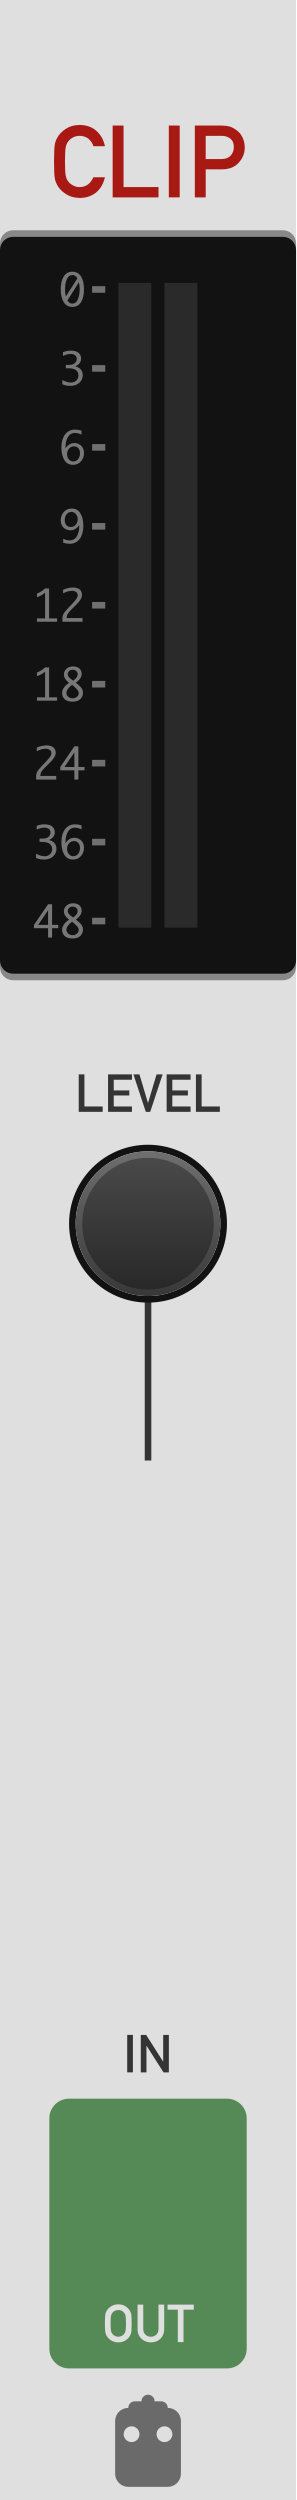
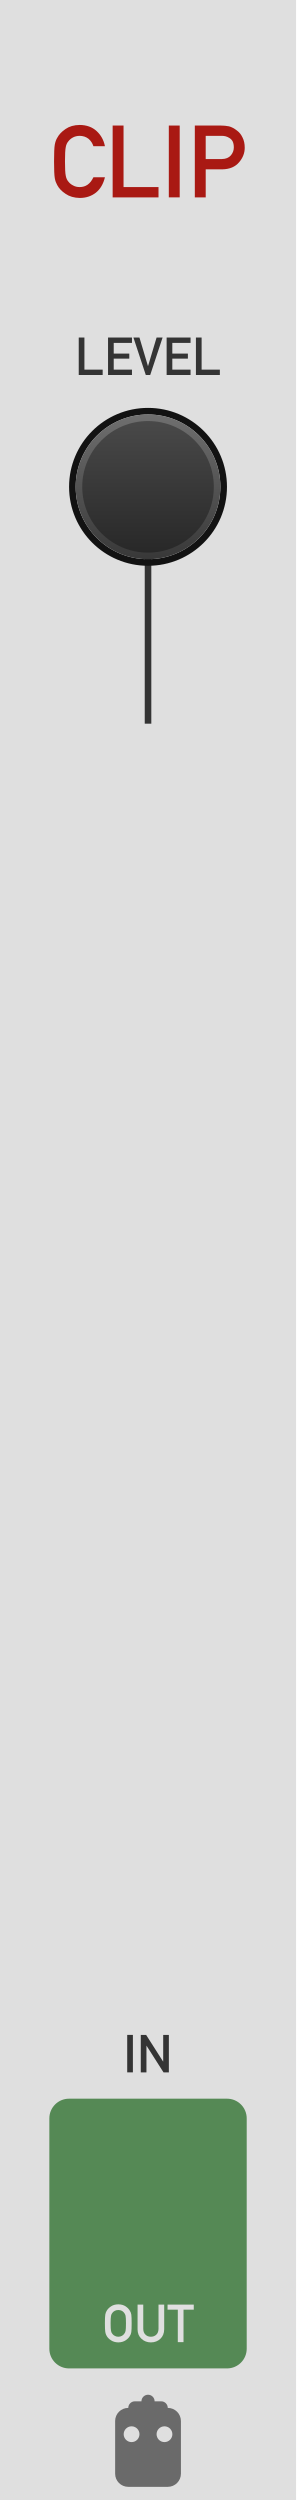
- <svg xmlns="http://www.w3.org/2000/svg" xmlns:xlink="http://www.w3.org/1999/xlink" version="1.1" width="45" height="380" viewBox="0 0 45 380" id="svg175">
+ <svg xmlns="http://www.w3.org/2000/svg" xmlns:xlink="http://www.w3.org/1999/xlink" version="1.1" width="45" height="380" viewBox="0 0 45 380" id="svg167">
  <style id="style2">

    text.title {
      fill: #a91913;
      font-family: 'DIN Alternate';
      font-size: 11.5pt;
    }
    text.big-label {
      fill: #343434;
      font-family: 'DIN Alternate';
      font-size: 7.5pt;
    }
    text.label {
      fill: #343434;
      font-family: 'DIN Alternate';
      font-size: 6pt;
    }
    text.output-label {
      fill: #dfdfdf;
      font-family: 'DIN Alternate';
      font-size: 6pt;
    }

    .background {
      fill: #dfdfdf;
    }
    .poly-output {
      fill: #558955;
    }
    .mono-output {
      fill: #636c9d;
    }

    polyline.icon {
      stroke: #343434;
      stroke-width: 1.2;
      fill: none;
    }
    polyline.connect {
      stroke: #343434;
      stroke-width: 1;
      fill: none;
    }

    rect.lcd-bg {
      fill: #121212;
    }
    rect.lcd-bg-frame {
      fill: #888888;
    }
    rect.lcd-bg-accent {
      fill: #2a2a2a;
    }
    text.lcd-label {
      fill: #777777;
      font-family: 'Monaco';
      font-size: 5pt;
    }
    polyline.lcd-tick {
      stroke: #707070;
      stroke-width: 1;
      fill: none;
    }

    .blueprint {
      stroke: #444444;
      fill: none;
    }

  </style>
  <defs id="defs121">
    <linearGradient id="smallKnobLight" x1="0%" y1="0%" x2="0%" y2="100%">
      <stop offset="0%" stop-color="#6f6f6f" id="stop4" />
      <stop offset="100%" stop-color="#383838" id="stop6" />
    </linearGradient>
    <linearGradient id="smallKnobDark" x1="0%" y1="0%" x2="0%" y2="100%">
      <stop offset="0%" stop-color="#494949" id="stop9" />
      <stop offset="100%" stop-color="#282828" id="stop11" />
    </linearGradient>
    <linearGradient id="bigKnobLight" x1="0%" y1="0%" x2="0%" y2="100%">
      <stop offset="0%" stop-color="#888" id="stop14" />
      <stop offset="100%" stop-color="#333" id="stop16" />
    </linearGradient>
    <linearGradient id="bigKnobDark" x1="0%" y1="0%" x2="0%" y2="100%">
      <stop offset="0%" stop-color="#5c5c5c" id="stop19" />
      <stop offset="100%" stop-color="#282828" id="stop21" />
    </linearGradient>
    <symbol id="knob18">
      <g transform="translate(9 9)" id="g30">
        <circle r="8.5" stroke="#222" fill="none" id="circle24" />
        <circle r="8" fill="url('#smallKnobLight')" id="circle26" />
        <circle r="7" fill="url('#smallKnobDark')" id="circle28" />
      </g>
    </symbol>
    <symbol id="knob24">
      <g transform="translate(12 12)" id="g39">
        <circle r="11.5" stroke="#121212" fill="none" id="circle33" />
        <circle r="11" fill="url('#smallKnobLight')" id="circle35" />
        <circle r="10" fill="url('#smallKnobDark')" id="circle37" />
      </g>
    </symbol>
    <symbol id="knob45">
      <g transform="translate(22.5 22.5)" id="g46">
        <circle r="22" fill="url('#bigKnobDark')" id="circle42" />
        <circle r="20" fill="url('#bigKnobLight')" id="circle44" />
      </g>
    </symbol>
    <symbol id="toggleButton">
      <g transform="translate(9 9)" id="g49" />
    </symbol>
    <symbol id="port">
      <g transform="translate(12 12)" id="g52" />
    </symbol>
    <symbol id="screw">
      <g transform="translate(6 6)" id="g55" />
    </symbol>
    <symbol id="hswitch14">
      <g transform="translate(12 7)" id="g58" />
    </symbol>
    <symbol id="meter-strip">
      <g transform="translate(20 4)" id="g105">
        <rect x="-6" y="-1" width="5" height="98" class="lcd-bg-accent" id="rect61" />
        <rect x="1" y="-1" width="5" height="98" class="lcd-bg-accent" id="rect63" />
        <g transform="translate(-11 2.5)" id="g83">
          <text x="0" y="0" class="lcd-label" text-anchor="end" id="text65">0</text>
          <text x="0" y="12" class="lcd-label" text-anchor="end" id="text67">3</text>
          <text x="0" y="24" class="lcd-label" text-anchor="end" id="text69">6</text>
          <text x="0" y="36" class="lcd-label" text-anchor="end" id="text71">9</text>
          <text x="0" y="48" class="lcd-label" text-anchor="end" id="text73">12</text>
          <text x="0" y="60" class="lcd-label" text-anchor="end" id="text75">18</text>
          <text x="0" y="72" class="lcd-label" text-anchor="end" id="text77">24</text>
          <text x="0" y="84" class="lcd-label" text-anchor="end" id="text79">36</text>
          <text x="0" y="96" class="lcd-label" text-anchor="end" id="text81">48</text>
        </g>
        <g transform="translate(-10 0)" id="g103">
          <polyline points="0  0 2  0" class="lcd-tick" id="polyline85" />
          <polyline points="0 12 2 12" class="lcd-tick" id="polyline87" />
          <polyline points="0 24 2 24" class="lcd-tick" id="polyline89" />
          <polyline points="0 36 2 36" class="lcd-tick" id="polyline91" />
          <polyline points="0 48 2 48" class="lcd-tick" id="polyline93" />
          <polyline points="0 60 2 60" class="lcd-tick" id="polyline95" />
          <polyline points="0 72 2 72" class="lcd-tick" id="polyline97" />
          <polyline points="0 84 2 84" class="lcd-tick" id="polyline99" />
          <polyline points="0 96 2 96" class="lcd-tick" id="polyline101" />
        </g>
      </g>
    </symbol>
    <symbol id="logo">
      <g transform="translate(6 6)" id="g118">
        <rect x="-5" y="-4" height="12" width="10" rx="2" fill="#6a6a6a" stroke="none" id="rect108" />
        <rect x="-3" y="-5" height="4" width="6" rx="1" fill="#6a6a6a" stroke="none" id="rect110" />
        <path d="M0,-3, 0,-5" stroke="#6a6a6a" stroke-width="2" stroke-linecap="round" id="path112" />
        <circle cx="-2.5" cy="0" r="1.2" fill="#dfdfdf" stroke="none" id="circle114" />
        <circle cx="2.5" cy="0" r="1.2" fill="#dfdfdf" stroke="none" id="circle116" />
      </g>
    </symbol>
-     <linearGradient xlink:href="#smallKnobLight" id="linearGradient205" x1="-11" y1="-11" x2="-11" y2="11" gradientUnits="userSpaceOnUse" />
-     <linearGradient xlink:href="#smallKnobDark" id="linearGradient207" x1="-10" y1="-10" x2="-10" y2="10" gradientUnits="userSpaceOnUse" />
+     <linearGradient xlink:href="#smallKnobLight" id="linearGradient196" x1="-11" y1="-11" x2="-11" y2="11" gradientUnits="userSpaceOnUse" />
+     <linearGradient xlink:href="#smallKnobDark" id="linearGradient198" x1="-10" y1="-10" x2="-10" y2="10" gradientUnits="userSpaceOnUse" />
  </defs>
  <path id="rect123" style="fill:#dfdfdf" d="M 0,0 H 45 V 380 H 0 Z" class="background" />
  <g aria-label="CLIP" id="text125" style="font-size:15.333px;font-family:'DIN Alternate';text-anchor:middle;fill:#a91913" class="title">
-     <path d="m 14.197,26.945 q -0.689,1.49 -2.081,1.49 -0.584,0 -1.003,-0.247 -0.427,-0.21 -0.689,-0.547 -0.322,-0.352 -0.427,-0.921 -0.12,-0.569 -0.12,-2.179 0,-1.61 0.12,-2.194 0.105,-0.554 0.427,-0.906 0.262,-0.337 0.689,-0.562 0.419,-0.217 1.003,-0.232 0.794,0.015 1.348,0.457 0.532,0.464 0.734,1.123 h 1.752 q -0.262,-1.37 -1.258,-2.299 -0.996,-0.921 -2.576,-0.936 -1.288,0.015 -2.149,0.614 -0.876,0.591 -1.273,1.348 -0.247,0.397 -0.367,1.041 -0.112,0.644 -0.112,2.546 0,1.872 0.112,2.531 0.06,0.352 0.15,0.584 0.097,0.225 0.217,0.472 0.397,0.756 1.273,1.333 0.861,0.599 2.149,0.629 1.423,0 2.463,-0.809 1.011,-0.816 1.37,-2.336 z" style="font-size:15.333px;font-family:'DIN Alternate';text-anchor:middle;fill:#a91913" id="path353" />
-     <path d="m 17.124,30 h 6.97 v -1.565 h -5.316 v -9.351 h -1.655 z" style="font-size:15.333px;font-family:'DIN Alternate';text-anchor:middle;fill:#a91913" id="path355" />
-     <path d="m 25.66,30 h 1.655 V 19.084 h -1.655 z" style="font-size:15.333px;font-family:'DIN Alternate';text-anchor:middle;fill:#a91913" id="path357" />
-     <path d="m 31.267,20.649 h 2.388 q 0.674,-0.015 1.183,0.307 0.337,0.195 0.524,0.532 0.18,0.374 0.18,0.921 0,0.659 -0.442,1.198 -0.464,0.554 -1.385,0.569 H 31.267 Z M 29.613,30 h 1.655 v -4.26 h 2.516 q 1.685,-0.03 2.561,-1.078 0.854,-0.996 0.854,-2.209 0,-0.898 -0.337,-1.557 -0.322,-0.681 -0.839,-1.048 -0.614,-0.487 -1.213,-0.644 -0.599,-0.12 -1.243,-0.12 H 29.613 Z" style="font-size:15.333px;font-family:'DIN Alternate';text-anchor:middle;fill:#a91913" id="path359" />
+     <path d="m 14.197,26.945 q -0.689,1.49 -2.081,1.49 -0.584,0 -1.003,-0.247 -0.427,-0.21 -0.689,-0.547 -0.322,-0.352 -0.427,-0.921 -0.12,-0.569 -0.12,-2.179 0,-1.61 0.12,-2.194 0.105,-0.554 0.427,-0.906 0.262,-0.337 0.689,-0.562 0.419,-0.217 1.003,-0.232 0.794,0.015 1.348,0.457 0.532,0.464 0.734,1.123 h 1.752 q -0.262,-1.37 -1.258,-2.299 -0.996,-0.921 -2.576,-0.936 -1.288,0.015 -2.149,0.614 -0.876,0.591 -1.273,1.348 -0.247,0.397 -0.367,1.041 -0.112,0.644 -0.112,2.546 0,1.872 0.112,2.531 0.06,0.352 0.15,0.584 0.097,0.225 0.217,0.472 0.397,0.756 1.273,1.333 0.861,0.599 2.149,0.629 1.423,0 2.463,-0.809 1.011,-0.816 1.37,-2.336 z" style="font-size:15.333px;font-family:'DIN Alternate';text-anchor:middle;fill:#a91913" id="path246" />
+     <path d="m 17.124,30 h 6.97 v -1.565 h -5.316 v -9.351 h -1.655 z" style="font-size:15.333px;font-family:'DIN Alternate';text-anchor:middle;fill:#a91913" id="path248" />
+     <path d="m 25.66,30 h 1.655 V 19.084 h -1.655 z" style="font-size:15.333px;font-family:'DIN Alternate';text-anchor:middle;fill:#a91913" id="path250" />
+     <path d="m 31.267,20.649 h 2.388 q 0.674,-0.015 1.183,0.307 0.337,0.195 0.524,0.532 0.18,0.374 0.18,0.921 0,0.659 -0.442,1.198 -0.464,0.554 -1.385,0.569 H 31.267 Z M 29.613,30 h 1.655 v -4.26 h 2.516 q 1.685,-0.03 2.561,-1.078 0.854,-0.996 0.854,-2.209 0,-0.898 -0.337,-1.557 -0.322,-0.681 -0.839,-1.048 -0.614,-0.487 -1.213,-0.644 -0.599,-0.12 -1.243,-0.12 H 29.613 Z" style="font-size:15.333px;font-family:'DIN Alternate';text-anchor:middle;fill:#a91913" id="path252" />
  </g>
  <g transform="translate(16.5,364)" id="g129">
    <g id="use127">
-       <g transform="translate(6,6)" id="g287">
-         <path id="rect277" style="fill:#6a6a6a;stroke:none" d="m -3,-4 h 6 c 1.108,0 2,0.892 2,2 V 6 C 5,7.108 4.108,8 3,8 H -3 C -4.108,8 -5,7.108 -5,6 v -8 c 0,-1.108 0.892,-2 2,-2 z" />
-         <path id="rect279" style="fill:#6a6a6a;stroke:none" d="m -2,-5 h 4 c 0.554,0 1,0.446 1,1 v 2 c 0,0.554 -0.446,1 -1,1 h -4 c -0.554,0 -1,-0.446 -1,-1 v -2 c 0,-0.554 0.446,-1 1,-1 z" />
-         <path d="M 0,-3 V -5" stroke="#6a6a6a" stroke-width="2" stroke-linecap="round" id="path281" />
-         <path id="circle283" style="fill:#dfdfdf;stroke:none" d="M -1.3,0 A 1.2,1.2 0 0 1 -2.5,1.2 1.2,1.2 0 0 1 -3.7,0 1.2,1.2 0 0 1 -2.5,-1.2 1.2,1.2 0 0 1 -1.3,0 Z" />
-         <path id="circle285" style="fill:#dfdfdf;stroke:none" d="M 3.7,0 A 1.2,1.2 0 0 1 2.5,1.2 1.2,1.2 0 0 1 1.3,0 1.2,1.2 0 0 1 2.5,-1.2 1.2,1.2 0 0 1 3.7,0 Z" />
+       <g transform="translate(6,6)" id="g230">
+         <path id="rect220" style="fill:#6a6a6a;stroke:none" d="m -3,-4 h 6 c 1.108,0 2,0.892 2,2 V 6 C 5,7.108 4.108,8 3,8 H -3 C -4.108,8 -5,7.108 -5,6 v -8 c 0,-1.108 0.892,-2 2,-2 z" />
+         <path id="rect222" style="fill:#6a6a6a;stroke:none" d="m -2,-5 h 4 c 0.554,0 1,0.446 1,1 v 2 c 0,0.554 -0.446,1 -1,1 h -4 c -0.554,0 -1,-0.446 -1,-1 v -2 c 0,-0.554 0.446,-1 1,-1 z" />
+         <path d="M 0,-3 V -5" stroke="#6a6a6a" stroke-width="2" stroke-linecap="round" id="path224" />
+         <path id="circle226" style="fill:#dfdfdf;stroke:none" d="M -1.3,0 A 1.2,1.2 0 0 1 -2.5,1.2 1.2,1.2 0 0 1 -3.7,0 1.2,1.2 0 0 1 -2.5,-1.2 1.2,1.2 0 0 1 -1.3,0 Z" />
+         <path id="circle228" style="fill:#dfdfdf;stroke:none" d="M 3.7,0 A 1.2,1.2 0 0 1 2.5,1.2 1.2,1.2 0 0 1 1.3,0 1.2,1.2 0 0 1 2.5,-1.2 1.2,1.2 0 0 1 3.7,0 Z" />
      </g>
    </g>
  </g>
  <g id="use133">
-     <g transform="translate(6,6)" id="g213" />
+     <g transform="translate(6,6)" id="g204" />
  </g>
  <g id="use137" transform="translate(33,368)">
-     <g transform="translate(6,6)" id="g217" />
-   </g>
-   <path id="rect141" style="fill:#888888" d="m 2,35 h 41 c 1.108,0 2,0.892 2,2 v 110 c 0,1.108 -0.892,2 -2,2 H 2 c -1.108,0 -2,-0.892 -2,-2 V 37 c 0,-1.108 0.892,-2 2,-2 z" class="lcd-bg-frame" />
-   <path id="rect143" style="fill:#121212" d="m 2,36 h 41 c 1.108,0 2,0.892 2,2 v 108 c 0,1.108 -0.892,2 -2,2 H 2 c -1.108,0 -2,-0.892 -2,-2 V 38 c 0,-1.108 0.892,-2 2,-2 z" class="lcd-bg" />
-   <g id="use145" transform="translate(4,40)">
-     <g transform="translate(20,4)" id="g265">
-       <path id="rect221" style="fill:#2a2a2a" d="m -6,-1 h 5 v 98 h -5 z" class="lcd-bg-accent" />
-       <path id="rect223" style="fill:#2a2a2a" d="M 1,-1 H 6 V 97 H 1 Z" class="lcd-bg-accent" />
-       <g transform="translate(-11,2.5)" id="g243">
-         <g aria-label="0" id="text225" style="font-size:6.667px;font-family:Monaco;text-anchor:end;fill:#777777" class="lcd-label">
-           <path d="m -1.999,-5.202 q 0.863,0 1.315,0.726 0.452,0.723 0.452,1.95 0,1.23 -0.452,1.956 -0.452,0.723 -1.315,0.723 -0.859,0 -1.315,-0.723 -0.452,-0.726 -0.452,-1.956 0,-1.227 0.452,-1.95 0.456,-0.726 1.315,-0.726 z m -0.986,3.757 1.748,-2.738 q -0.166,-0.303 -0.361,-0.407 -0.192,-0.107 -0.4,-0.107 -0.544,0 -0.827,0.605 -0.283,0.602 -0.283,1.53 0,0.212 0.013,0.456 0.013,0.244 0.111,0.661 z m 1.966,-2.135 -1.735,2.754 q 0.14,0.238 0.322,0.358 0.182,0.117 0.407,0.117 0.618,0 0.879,-0.69 0.26,-0.693 0.26,-1.536 0,-0.521 -0.133,-1.003 z" style="font-size:6.667px;font-family:Monaco;text-anchor:end;fill:#777777" id="path301" />
-         </g>
-         <g aria-label="3" id="text227" style="font-size:6.667px;font-family:Monaco;text-anchor:end;fill:#777777" class="lcd-label">
-           <path d="m -3.525,11.909 v -0.638 q 0.745,0.378 1.292,0.378 0.501,0 0.827,-0.303 0.329,-0.306 0.329,-0.785 0,-0.482 -0.361,-0.785 Q -1.797,9.474 -2.66,9.474 H -2.995 V 8.969 h 0.465 q 0.635,0 0.918,-0.283 0.283,-0.286 0.283,-0.635 0,-0.316 -0.231,-0.531 -0.231,-0.218 -0.71,-0.218 -0.537,0 -1.156,0.303 V 7.029 q 0.618,-0.231 1.133,-0.231 0.921,0 1.27,0.365 0.352,0.361 0.352,0.827 0,0.345 -0.186,0.648 -0.186,0.303 -0.684,0.54 0.439,0.13 0.664,0.319 0.225,0.189 0.339,0.446 0.117,0.257 0.117,0.576 0,0.71 -0.527,1.172 -0.524,0.462 -1.357,0.462 -0.241,0 -0.527,-0.036 -0.283,-0.036 -0.693,-0.208 z" style="font-size:6.667px;font-family:Monaco;text-anchor:end;fill:#777777" id="path304" />
-         </g>
-         <g aria-label="6" id="text229" style="font-size:6.667px;font-family:Monaco;text-anchor:end;fill:#777777" class="lcd-label">
-           <path d="m -3.047,21.63 q 0.234,-0.348 0.579,-0.566 0.348,-0.221 0.765,-0.221 0.394,0 0.745,0.192 0.355,0.192 0.54,0.537 0.186,0.342 0.186,0.798 0,0.719 -0.462,1.253 -0.459,0.531 -1.211,0.531 -0.885,0 -1.325,-0.739 -0.436,-0.742 -0.436,-1.885 0,-1.263 0.557,-1.995 0.557,-0.736 1.507,-0.736 0.511,0 0.993,0.15 v 0.612 q -0.54,-0.257 -1.019,-0.257 -0.677,0 -1.048,0.622 Q -3.047,20.546 -3.047,21.5 Z m 1.188,2.018 q 0.244,0 0.492,-0.143 0.247,-0.146 0.387,-0.446 0.143,-0.303 0.143,-0.658 0,-0.462 -0.241,-0.758 -0.238,-0.296 -0.68,-0.296 -0.459,0 -0.755,0.345 -0.293,0.342 -0.293,0.833 0,0.495 0.286,0.811 0.29,0.312 0.661,0.312 z" style="font-size:6.667px;font-family:Monaco;text-anchor:end;fill:#777777" id="path307" />
-         </g>
-         <g aria-label="9" id="text231" style="font-size:6.667px;font-family:Monaco;text-anchor:end;fill:#777777" class="lcd-label">
-           <path d="m -0.951,33.318 q -0.234,0.348 -0.583,0.57 -0.345,0.218 -0.762,0.218 -0.394,0 -0.749,-0.189 -0.352,-0.192 -0.537,-0.537 -0.186,-0.345 -0.186,-0.801 0,-0.716 0.459,-1.247 0.462,-0.534 1.214,-0.534 0.885,0 1.322,0.742 0.439,0.739 0.439,1.882 0,1.263 -0.557,1.999 -0.557,0.732 -1.507,0.732 -0.511,0 -0.993,-0.153 v -0.609 q 0.54,0.254 1.019,0.254 0.677,0 1.048,-0.622 0.371,-0.622 0.371,-1.576 z M -2.139,31.303 q -0.244,0 -0.492,0.146 -0.247,0.143 -0.391,0.443 -0.14,0.299 -0.14,0.658 0,0.459 0.238,0.755 0.241,0.296 0.684,0.296 0.459,0 0.752,-0.342 0.296,-0.345 0.296,-0.833 0,-0.495 -0.29,-0.807 -0.286,-0.316 -0.658,-0.316 z" style="font-size:6.667px;font-family:Monaco;text-anchor:end;fill:#777777" id="path310" />
-         </g>
-         <g aria-label="12" id="text233" style="font-size:6.667px;font-family:Monaco;text-anchor:end;fill:#777777" class="lcd-label">
-           <path d="m -6.146,47.495 v -3.9 q -0.273,0.218 -0.531,0.371 -0.257,0.153 -0.706,0.312 v -0.547 q 0.713,-0.303 1.237,-0.785 h 0.605 v 4.548 h 1.214 V 48 h -3.057 v -0.505 z" style="font-size:6.667px;font-family:Monaco;text-anchor:end;fill:#777777" id="path313" />
-           <path d="M -0.456,48 H -3.512 v -0.557 q 0,-0.215 0.088,-0.459 0.088,-0.247 0.335,-0.553 0.247,-0.306 0.524,-0.589 l 0.345,-0.352 q 0.104,-0.107 0.456,-0.498 0.352,-0.391 0.462,-0.599 0.114,-0.208 0.114,-0.41 0,-0.326 -0.26,-0.501 -0.26,-0.179 -0.586,-0.179 -0.186,0 -0.417,0.042 -0.228,0.042 -0.4,0.101 -0.173,0.055 -0.56,0.231 v -0.537 q 0.41,-0.195 0.82,-0.267 0.413,-0.075 0.68,-0.075 0.394,0 0.723,0.13 0.332,0.127 0.492,0.397 0.163,0.27 0.163,0.576 0,0.342 -0.208,0.7 -0.205,0.358 -0.778,0.921 l -0.371,0.368 -0.312,0.306 q -0.296,0.299 -0.479,0.579 -0.182,0.28 -0.202,0.667 h 2.428 z" style="font-size:6.667px;font-family:Monaco;text-anchor:end;fill:#777777" id="path315" />
-         </g>
-         <g aria-label="18" id="text235" style="font-size:6.667px;font-family:Monaco;text-anchor:end;fill:#777777" class="lcd-label">
-           <path d="m -6.146,59.495 v -3.9 q -0.273,0.218 -0.531,0.371 -0.257,0.153 -0.706,0.312 v -0.547 q 0.713,-0.303 1.237,-0.785 h 0.605 v 4.548 h 1.214 V 60 h -3.057 v -0.505 z" style="font-size:6.667px;font-family:Monaco;text-anchor:end;fill:#777777" id="path318" />
-           <path d="m -2.503,57.275 -0.111,-0.081 q -0.231,-0.163 -0.452,-0.479 -0.221,-0.319 -0.221,-0.7 0,-0.505 0.397,-0.859 0.397,-0.358 1.009,-0.358 0.374,0 0.674,0.137 0.299,0.133 0.462,0.397 0.163,0.264 0.163,0.576 0,0.215 -0.075,0.417 -0.075,0.199 -0.225,0.397 -0.146,0.195 -0.586,0.553 l 0.273,0.218 q 0.479,0.391 0.645,0.674 0.166,0.283 0.166,0.635 0,0.547 -0.397,0.951 -0.397,0.4 -1.191,0.4 -0.798,0 -1.195,-0.374 -0.397,-0.378 -0.397,-0.934 0,-0.83 1.061,-1.569 z m 0.622,-0.309 q 0.459,-0.348 0.573,-0.583 0.117,-0.234 0.117,-0.436 0,-0.244 -0.215,-0.443 -0.215,-0.202 -0.553,-0.202 -0.365,0 -0.557,0.218 -0.189,0.218 -0.189,0.452 0,0.228 0.16,0.43 0.16,0.202 0.511,0.452 z m -0.166,0.632 q -0.859,0.661 -0.859,1.237 0,0.342 0.283,0.576 0.283,0.234 0.671,0.234 0.355,0 0.635,-0.225 0.28,-0.225 0.28,-0.56 0,-0.329 -0.342,-0.667 -0.339,-0.339 -0.472,-0.443 z" style="font-size:6.667px;font-family:Monaco;text-anchor:end;fill:#777777" id="path320" />
-         </g>
-         <g aria-label="24" id="text237" style="font-size:6.667px;font-family:Monaco;text-anchor:end;fill:#777777" class="lcd-label">
-           <path d="m -4.453,72 h -3.057 v -0.557 q 0,-0.215 0.088,-0.459 0.088,-0.247 0.335,-0.553 0.247,-0.306 0.524,-0.589 l 0.345,-0.352 q 0.104,-0.107 0.456,-0.498 0.352,-0.391 0.462,-0.599 0.114,-0.208 0.114,-0.41 0,-0.326 -0.26,-0.501 -0.26,-0.179 -0.586,-0.179 -0.186,0 -0.417,0.042 -0.228,0.042 -0.4,0.101 -0.173,0.055 -0.56,0.231 v -0.537 q 0.41,-0.195 0.82,-0.267 0.413,-0.075 0.68,-0.075 0.394,0 0.723,0.13 0.332,0.127 0.492,0.397 0.163,0.27 0.163,0.576 0,0.342 -0.208,0.7 -0.205,0.358 -0.778,0.921 l -0.371,0.368 -0.312,0.306 q -0.296,0.299 -0.479,0.579 -0.182,0.28 -0.202,0.667 h 2.428 z" style="font-size:6.667px;font-family:Monaco;text-anchor:end;fill:#777777" id="path323" />
-           <path d="m -1.696,72 v -1.413 h -2.145 v -0.508 l 2.145,-3.132 h 0.609 v 3.132 h 0.934 V 70.587 H -1.087 V 72 Z m 0,-1.921 v -2.214 l -1.501,2.214 z" style="font-size:6.667px;font-family:Monaco;text-anchor:end;fill:#777777" id="path325" />
-         </g>
-         <g aria-label="36" id="text239" style="font-size:6.667px;font-family:Monaco;text-anchor:end;fill:#777777" class="lcd-label">
-           <path d="m -7.523,83.909 v -0.638 q 0.745,0.378 1.292,0.378 0.501,0 0.827,-0.303 0.329,-0.306 0.329,-0.785 0,-0.482 -0.361,-0.785 -0.358,-0.303 -1.221,-0.303 h -0.335 v -0.505 h 0.465 q 0.635,0 0.918,-0.283 0.283,-0.286 0.283,-0.635 0,-0.316 -0.231,-0.531 -0.231,-0.218 -0.71,-0.218 -0.537,0 -1.156,0.303 v -0.576 q 0.618,-0.231 1.133,-0.231 0.921,0 1.27,0.365 0.352,0.361 0.352,0.827 0,0.345 -0.186,0.648 -0.186,0.303 -0.684,0.54 0.439,0.13 0.664,0.319 0.225,0.189 0.339,0.446 0.117,0.257 0.117,0.576 0,0.71 -0.527,1.172 -0.524,0.462 -1.357,0.462 -0.241,0 -0.527,-0.036 -0.283,-0.036 -0.693,-0.208 z" style="font-size:6.667px;font-family:Monaco;text-anchor:end;fill:#777777" id="path328" />
-           <path d="m -3.047,81.63 q 0.234,-0.348 0.579,-0.566 0.348,-0.221 0.765,-0.221 0.394,0 0.745,0.192 0.355,0.192 0.54,0.537 0.186,0.342 0.186,0.798 0,0.719 -0.462,1.253 -0.459,0.531 -1.211,0.531 -0.885,0 -1.325,-0.739 -0.436,-0.742 -0.436,-1.885 0,-1.263 0.557,-1.995 0.557,-0.736 1.507,-0.736 0.511,0 0.993,0.15 v 0.612 q -0.54,-0.257 -1.019,-0.257 -0.677,0 -1.048,0.622 Q -3.047,80.546 -3.047,81.5 Z m 1.188,2.018 q 0.244,0 0.492,-0.143 0.247,-0.146 0.387,-0.446 0.143,-0.303 0.143,-0.658 0,-0.462 -0.241,-0.758 -0.238,-0.296 -0.68,-0.296 -0.459,0 -0.755,0.345 -0.293,0.342 -0.293,0.833 0,0.495 0.286,0.811 0.29,0.312 0.661,0.312 z" style="font-size:6.667px;font-family:Monaco;text-anchor:end;fill:#777777" id="path330" />
-         </g>
-         <g aria-label="48" id="text241" style="font-size:6.667px;font-family:Monaco;text-anchor:end;fill:#777777" class="lcd-label">
-           <path d="m -5.693,96 v -1.413 h -2.145 v -0.508 l 2.145,-3.132 h 0.609 v 3.132 h 0.934 V 94.587 H -5.085 V 96 Z m 0,-1.921 v -2.214 l -1.501,2.214 z" style="font-size:6.667px;font-family:Monaco;text-anchor:end;fill:#777777" id="path333" />
-           <path d="m -2.503,93.275 -0.111,-0.081 q -0.231,-0.163 -0.452,-0.479 -0.221,-0.319 -0.221,-0.7 0,-0.505 0.397,-0.859 0.397,-0.358 1.009,-0.358 0.374,0 0.674,0.137 0.299,0.133 0.462,0.397 0.163,0.264 0.163,0.576 0,0.215 -0.075,0.417 -0.075,0.199 -0.225,0.397 -0.146,0.195 -0.586,0.553 l 0.273,0.218 q 0.479,0.391 0.645,0.674 0.166,0.283 0.166,0.635 0,0.547 -0.397,0.951 -0.397,0.4 -1.191,0.4 -0.798,0 -1.195,-0.374 -0.397,-0.378 -0.397,-0.934 0,-0.83 1.061,-1.569 z m 0.622,-0.309 q 0.459,-0.348 0.573,-0.583 0.117,-0.234 0.117,-0.436 0,-0.244 -0.215,-0.443 -0.215,-0.202 -0.553,-0.202 -0.365,0 -0.557,0.218 -0.189,0.218 -0.189,0.452 0,0.228 0.16,0.43 0.16,0.202 0.511,0.452 z m -0.166,0.632 q -0.859,0.661 -0.859,1.237 0,0.342 0.283,0.576 0.283,0.234 0.671,0.234 0.355,0 0.635,-0.225 0.28,-0.225 0.28,-0.56 0,-0.329 -0.342,-0.667 -0.339,-0.339 -0.472,-0.443 z" style="font-size:6.667px;font-family:Monaco;text-anchor:end;fill:#777777" id="path335" />
-         </g>
-       </g>
-       <g transform="translate(-10)" id="g263">
-         <path id="polyline245" style="fill:none;stroke:#707070;stroke-width:1" d="M 0,0 H 2" class="lcd-tick" />
-         <path id="polyline247" style="fill:none;stroke:#707070;stroke-width:1" d="M 0,12 H 2" class="lcd-tick" />
-         <path id="polyline249" style="fill:none;stroke:#707070;stroke-width:1" d="M 0,24 H 2" class="lcd-tick" />
-         <path id="polyline251" style="fill:none;stroke:#707070;stroke-width:1" d="M 0,36 H 2" class="lcd-tick" />
-         <path id="polyline253" style="fill:none;stroke:#707070;stroke-width:1" d="M 0,48 H 2" class="lcd-tick" />
-         <path id="polyline255" style="fill:none;stroke:#707070;stroke-width:1" d="M 0,60 H 2" class="lcd-tick" />
-         <path id="polyline257" style="fill:none;stroke:#707070;stroke-width:1" d="M 0,72 H 2" class="lcd-tick" />
-         <path id="polyline259" style="fill:none;stroke:#707070;stroke-width:1" d="M 0,84 H 2" class="lcd-tick" />
-         <path id="polyline261" style="fill:none;stroke:#707070;stroke-width:1" d="M 0,96 H 2" class="lcd-tick" />
-       </g>
+     <g transform="translate(6,6)" id="g208" />
+   </g>
+   <path id="polyline141" transform="translate(22.5,74)" style="fill:none;stroke:#343434;stroke-width:1" d="M 0,0 V 36" class="connect" />
+   <g aria-label="LEVEL" id="text143" style="font-size:8px;font-family:'DIN Alternate';text-anchor:middle;fill:#343434" class="label">
+     <path d="m 11.969,57 h 3.637 V 56.184 H 12.832 V 51.305 H 11.969 Z" style="font-size:8px;font-family:'DIN Alternate';text-anchor:middle;fill:#343434" id="path264" />
+     <path d="m 16.422,57 h 3.637 v -0.816 h -2.773 v -1.672 h 2.367 v -0.766 h -2.367 v -1.625 h 2.773 v -0.816 h -3.637 z" style="font-size:8px;font-family:'DIN Alternate';text-anchor:middle;fill:#343434" id="path266" />
+     <path d="m 22.16,57 h 0.672 l 1.883,-5.695 h -0.914 l -1.297,4.336 h -0.016 L 21.195,51.305 H 20.281 Z" style="font-size:8px;font-family:'DIN Alternate';text-anchor:middle;fill:#343434" id="path268" />
+     <path d="m 25.328,57 h 3.637 v -0.816 h -2.773 v -1.672 h 2.367 v -0.766 h -2.367 v -1.625 h 2.773 v -0.816 h -3.637 z" style="font-size:8px;font-family:'DIN Alternate';text-anchor:middle;fill:#343434" id="path270" />
+     <path d="m 29.781,57 h 3.637 V 56.184 H 30.645 V 51.305 H 29.781 Z" style="font-size:8px;font-family:'DIN Alternate';text-anchor:middle;fill:#343434" id="path272" />
+   </g>
+   <g id="use145" transform="translate(10.5,62)">
+     <g transform="translate(12,12)" id="g192">
+       <path id="circle186" style="fill:none;stroke:#121212" d="M 11.5,0 A 11.5,11.5 0 0 1 0,11.5 11.5,11.5 0 0 1 -11.5,0 11.5,11.5 0 0 1 0,-11.5 11.5,11.5 0 0 1 11.5,0 Z" />
+       <path id="circle188" style="fill:url(#linearGradient196)" d="M 11,0 A 11,11 0 0 1 0,11 11,11 0 0 1 -11,0 11,11 0 0 1 0,-11 11,11 0 0 1 11,0 Z" />
+       <path id="circle190" style="fill:url(#linearGradient198)" d="M 10,0 A 10,10 0 0 1 0,10 10,10 0 0 1 -10,0 10,10 0 0 1 0,-10 10,10 0 0 1 10,0 Z" />
    </g>
  </g>
-   <path id="polyline149" transform="translate(22.5,186)" style="fill:none;stroke:#343434;stroke-width:1" d="M 0,0 V 36" class="connect" />
-   <g aria-label="LEVEL" id="text151" style="font-size:8px;font-family:'DIN Alternate';text-anchor:middle;fill:#343434" class="label">
-     <path d="m 11.969,169 h 3.637 v -0.816 h -2.773 v -4.879 H 11.969 Z" style="font-size:8px;font-family:'DIN Alternate';text-anchor:middle;fill:#343434" id="path371" />
-     <path d="m 16.422,169 h 3.637 v -0.816 h -2.773 v -1.672 h 2.367 v -0.766 h -2.367 v -1.625 h 2.773 v -0.816 h -3.637 z" style="font-size:8px;font-family:'DIN Alternate';text-anchor:middle;fill:#343434" id="path373" />
-     <path d="m 22.16,169 h 0.672 l 1.883,-5.695 h -0.914 l -1.297,4.336 h -0.016 l -1.293,-4.336 H 20.281 Z" style="font-size:8px;font-family:'DIN Alternate';text-anchor:middle;fill:#343434" id="path375" />
-     <path d="m 25.328,169 h 3.637 v -0.816 h -2.773 v -1.672 h 2.367 v -0.766 h -2.367 v -1.625 h 2.773 v -0.816 h -3.637 z" style="font-size:8px;font-family:'DIN Alternate';text-anchor:middle;fill:#343434" id="path377" />
-     <path d="m 29.781,169 h 3.637 v -0.816 h -2.773 v -4.879 H 29.781 Z" style="font-size:8px;font-family:'DIN Alternate';text-anchor:middle;fill:#343434" id="path379" />
-   </g>
-   <g id="use153" transform="translate(10.5,174)">
-     <g transform="translate(12,12)" id="g201">
-       <path id="circle195" style="fill:none;stroke:#121212" d="M 11.5,0 A 11.5,11.5 0 0 1 0,11.5 11.5,11.5 0 0 1 -11.5,0 11.5,11.5 0 0 1 0,-11.5 11.5,11.5 0 0 1 11.5,0 Z" />
-       <path id="circle197" style="fill:url(#linearGradient205)" d="M 11,0 A 11,11 0 0 1 0,11 11,11 0 0 1 -11,0 11,11 0 0 1 0,-11 11,11 0 0 1 11,0 Z" />
-       <path id="circle199" style="fill:url(#linearGradient207)" d="M 10,0 A 10,10 0 0 1 0,10 10,10 0 0 1 -10,0 10,10 0 0 1 0,-10 10,10 0 0 1 10,0 Z" />
-     </g>
-   </g>
-   <g id="use157" transform="translate(10.5,210)">
-     <g transform="translate(12,12)" id="g269" />
-   </g>
-   <g id="use161" transform="translate(10.5,281)">
-     <g transform="translate(12,12)" id="g209" />
-   </g>
-   <g aria-label="IN" id="text163" style="font-size:8px;font-family:'DIN Alternate';text-anchor:middle;fill:#343434" class="label">
-     <path d="m 19.336,315 h 0.863 v -5.695 h -0.863 z" style="font-size:8px;font-family:'DIN Alternate';text-anchor:middle;fill:#343434" id="path363" />
-     <path d="m 21.398,315 h 0.863 v -4.047 h 0.016 L 24.852,315 h 0.816 v -5.695 h -0.863 v 4.047 h -0.016 l -2.578,-4.047 h -0.812 z" style="font-size:8px;font-family:'DIN Alternate';text-anchor:middle;fill:#343434" id="path365" />
-   </g>
-   <path id="rect167" style="fill:#558955" d="m 10.5,319 h 24 c 1.662,0 3,1.338 3,3 v 35 c 0,1.662 -1.338,3 -3,3 h -24 c -1.662,0 -3,-1.338 -3,-3 v -35 c 0,-1.662 1.338,-3 3,-3 z" class="poly-output" />
-   <g id="use169" transform="translate(10.5,322)">
-     <g transform="translate(12,12)" id="g273" />
-   </g>
-   <g aria-label="OUT" id="text171" style="font-size:8px;font-family:'DIN Alternate';text-anchor:middle;fill:#dfdfdf" class="output-label">
-     <path d="m 15.945,353.152 q 0,0.977 0.059,1.32 0.031,0.184 0.078,0.305 0.051,0.117 0.113,0.246 0.207,0.395 0.664,0.695 0.449,0.312 1.121,0.328 0.68,-0.016 1.133,-0.328 0.449,-0.301 0.648,-0.695 0.145,-0.207 0.199,-0.551 0.051,-0.344 0.051,-1.32 0,-0.992 -0.051,-1.328 -0.055,-0.336 -0.199,-0.543 -0.199,-0.395 -0.648,-0.703 -0.453,-0.312 -1.133,-0.32 -0.672,0.008 -1.121,0.32 -0.457,0.309 -0.664,0.703 -0.129,0.207 -0.191,0.543 -0.059,0.336 -0.059,1.328 z m 0.867,0 q 0,-0.84 0.062,-1.145 0.055,-0.289 0.223,-0.473 0.137,-0.176 0.359,-0.293 0.219,-0.113 0.523,-0.121 0.309,0.008 0.535,0.121 0.215,0.117 0.344,0.293 0.168,0.184 0.23,0.473 0.059,0.305 0.059,1.145 0,0.84 -0.059,1.137 -0.062,0.297 -0.23,0.48 -0.129,0.176 -0.344,0.285 -0.227,0.129 -0.535,0.129 -0.305,0 -0.523,-0.129 -0.223,-0.109 -0.359,-0.285 -0.168,-0.184 -0.223,-0.48 -0.062,-0.297 -0.062,-1.137 z" style="font-size:8px;font-family:'DIN Alternate';text-anchor:middle;fill:#dfdfdf" id="path291" />
-     <path d="m 20.91,354.07 q 0.008,0.898 0.594,1.426 0.574,0.543 1.43,0.551 0.871,-0.008 1.441,-0.551 0.566,-0.527 0.582,-1.426 v -3.766 H 24.094 v 3.672 q -0.008,0.582 -0.328,0.887 -0.328,0.32 -0.832,0.32 -0.504,0 -0.824,-0.32 -0.328,-0.305 -0.336,-0.887 v -3.672 h -0.863 z" style="font-size:8px;font-family:'DIN Alternate';text-anchor:middle;fill:#dfdfdf" id="path293" />
-     <path d="m 27.027,356 h 0.867 v -4.926 h 1.559 v -0.77 H 25.469 v 0.77 h 1.559 z" style="font-size:8px;font-family:'DIN Alternate';text-anchor:middle;fill:#dfdfdf" id="path295" />
+   <g id="use149" transform="translate(10.5,98)">
+     <g transform="translate(12,12)" id="g212" />
+   </g>
+   <g id="use153" transform="translate(10.5,281)">
+     <g transform="translate(12,12)" id="g200" />
+   </g>
+   <g aria-label="IN" id="text155" style="font-size:8px;font-family:'DIN Alternate';text-anchor:middle;fill:#343434" class="label">
+     <path d="m 19.336,315 h 0.863 v -5.695 h -0.863 z" style="font-size:8px;font-family:'DIN Alternate';text-anchor:middle;fill:#343434" id="path256" />
+     <path d="m 21.398,315 h 0.863 v -4.047 h 0.016 L 24.852,315 h 0.816 v -5.695 h -0.863 v 4.047 h -0.016 l -2.578,-4.047 h -0.812 z" style="font-size:8px;font-family:'DIN Alternate';text-anchor:middle;fill:#343434" id="path258" />
+   </g>
+   <path id="rect159" style="fill:#558955" d="m 10.5,319 h 24 c 1.662,0 3,1.338 3,3 v 35 c 0,1.662 -1.338,3 -3,3 h -24 c -1.662,0 -3,-1.338 -3,-3 v -35 c 0,-1.662 1.338,-3 3,-3 z" class="poly-output" />
+   <g id="use161" transform="translate(10.5,322)">
+     <g transform="translate(12,12)" id="g216" />
+   </g>
+   <g aria-label="OUT" id="text163" style="font-size:8px;font-family:'DIN Alternate';text-anchor:middle;fill:#dfdfdf" class="output-label">
+     <path d="m 15.945,353.152 q 0,0.977 0.059,1.32 0.031,0.184 0.078,0.305 0.051,0.117 0.113,0.246 0.207,0.395 0.664,0.695 0.449,0.312 1.121,0.328 0.68,-0.016 1.133,-0.328 0.449,-0.301 0.648,-0.695 0.145,-0.207 0.199,-0.551 0.051,-0.344 0.051,-1.32 0,-0.992 -0.051,-1.328 -0.055,-0.336 -0.199,-0.543 -0.199,-0.395 -0.648,-0.703 -0.453,-0.312 -1.133,-0.32 -0.672,0.008 -1.121,0.32 -0.457,0.309 -0.664,0.703 -0.129,0.207 -0.191,0.543 -0.059,0.336 -0.059,1.328 z m 0.867,0 q 0,-0.84 0.062,-1.145 0.055,-0.289 0.223,-0.473 0.137,-0.176 0.359,-0.293 0.219,-0.113 0.523,-0.121 0.309,0.008 0.535,0.121 0.215,0.117 0.344,0.293 0.168,0.184 0.23,0.473 0.059,0.305 0.059,1.145 0,0.84 -0.059,1.137 -0.062,0.297 -0.23,0.48 -0.129,0.176 -0.344,0.285 -0.227,0.129 -0.535,0.129 -0.305,0 -0.523,-0.129 -0.223,-0.109 -0.359,-0.285 -0.168,-0.184 -0.223,-0.48 -0.062,-0.297 -0.062,-1.137 z" style="font-size:8px;font-family:'DIN Alternate';text-anchor:middle;fill:#dfdfdf" id="path234" />
+     <path d="m 20.91,354.07 q 0.008,0.898 0.594,1.426 0.574,0.543 1.43,0.551 0.871,-0.008 1.441,-0.551 0.566,-0.527 0.582,-1.426 v -3.766 H 24.094 v 3.672 q -0.008,0.582 -0.328,0.887 -0.328,0.32 -0.832,0.32 -0.504,0 -0.824,-0.32 -0.328,-0.305 -0.336,-0.887 v -3.672 h -0.863 z" style="font-size:8px;font-family:'DIN Alternate';text-anchor:middle;fill:#dfdfdf" id="path236" />
+     <path d="m 27.027,356 h 0.867 v -4.926 h 1.559 v -0.77 H 25.469 v 0.77 h 1.559 z" style="font-size:8px;font-family:'DIN Alternate';text-anchor:middle;fill:#dfdfdf" id="path238" />
  </g>
</svg>
